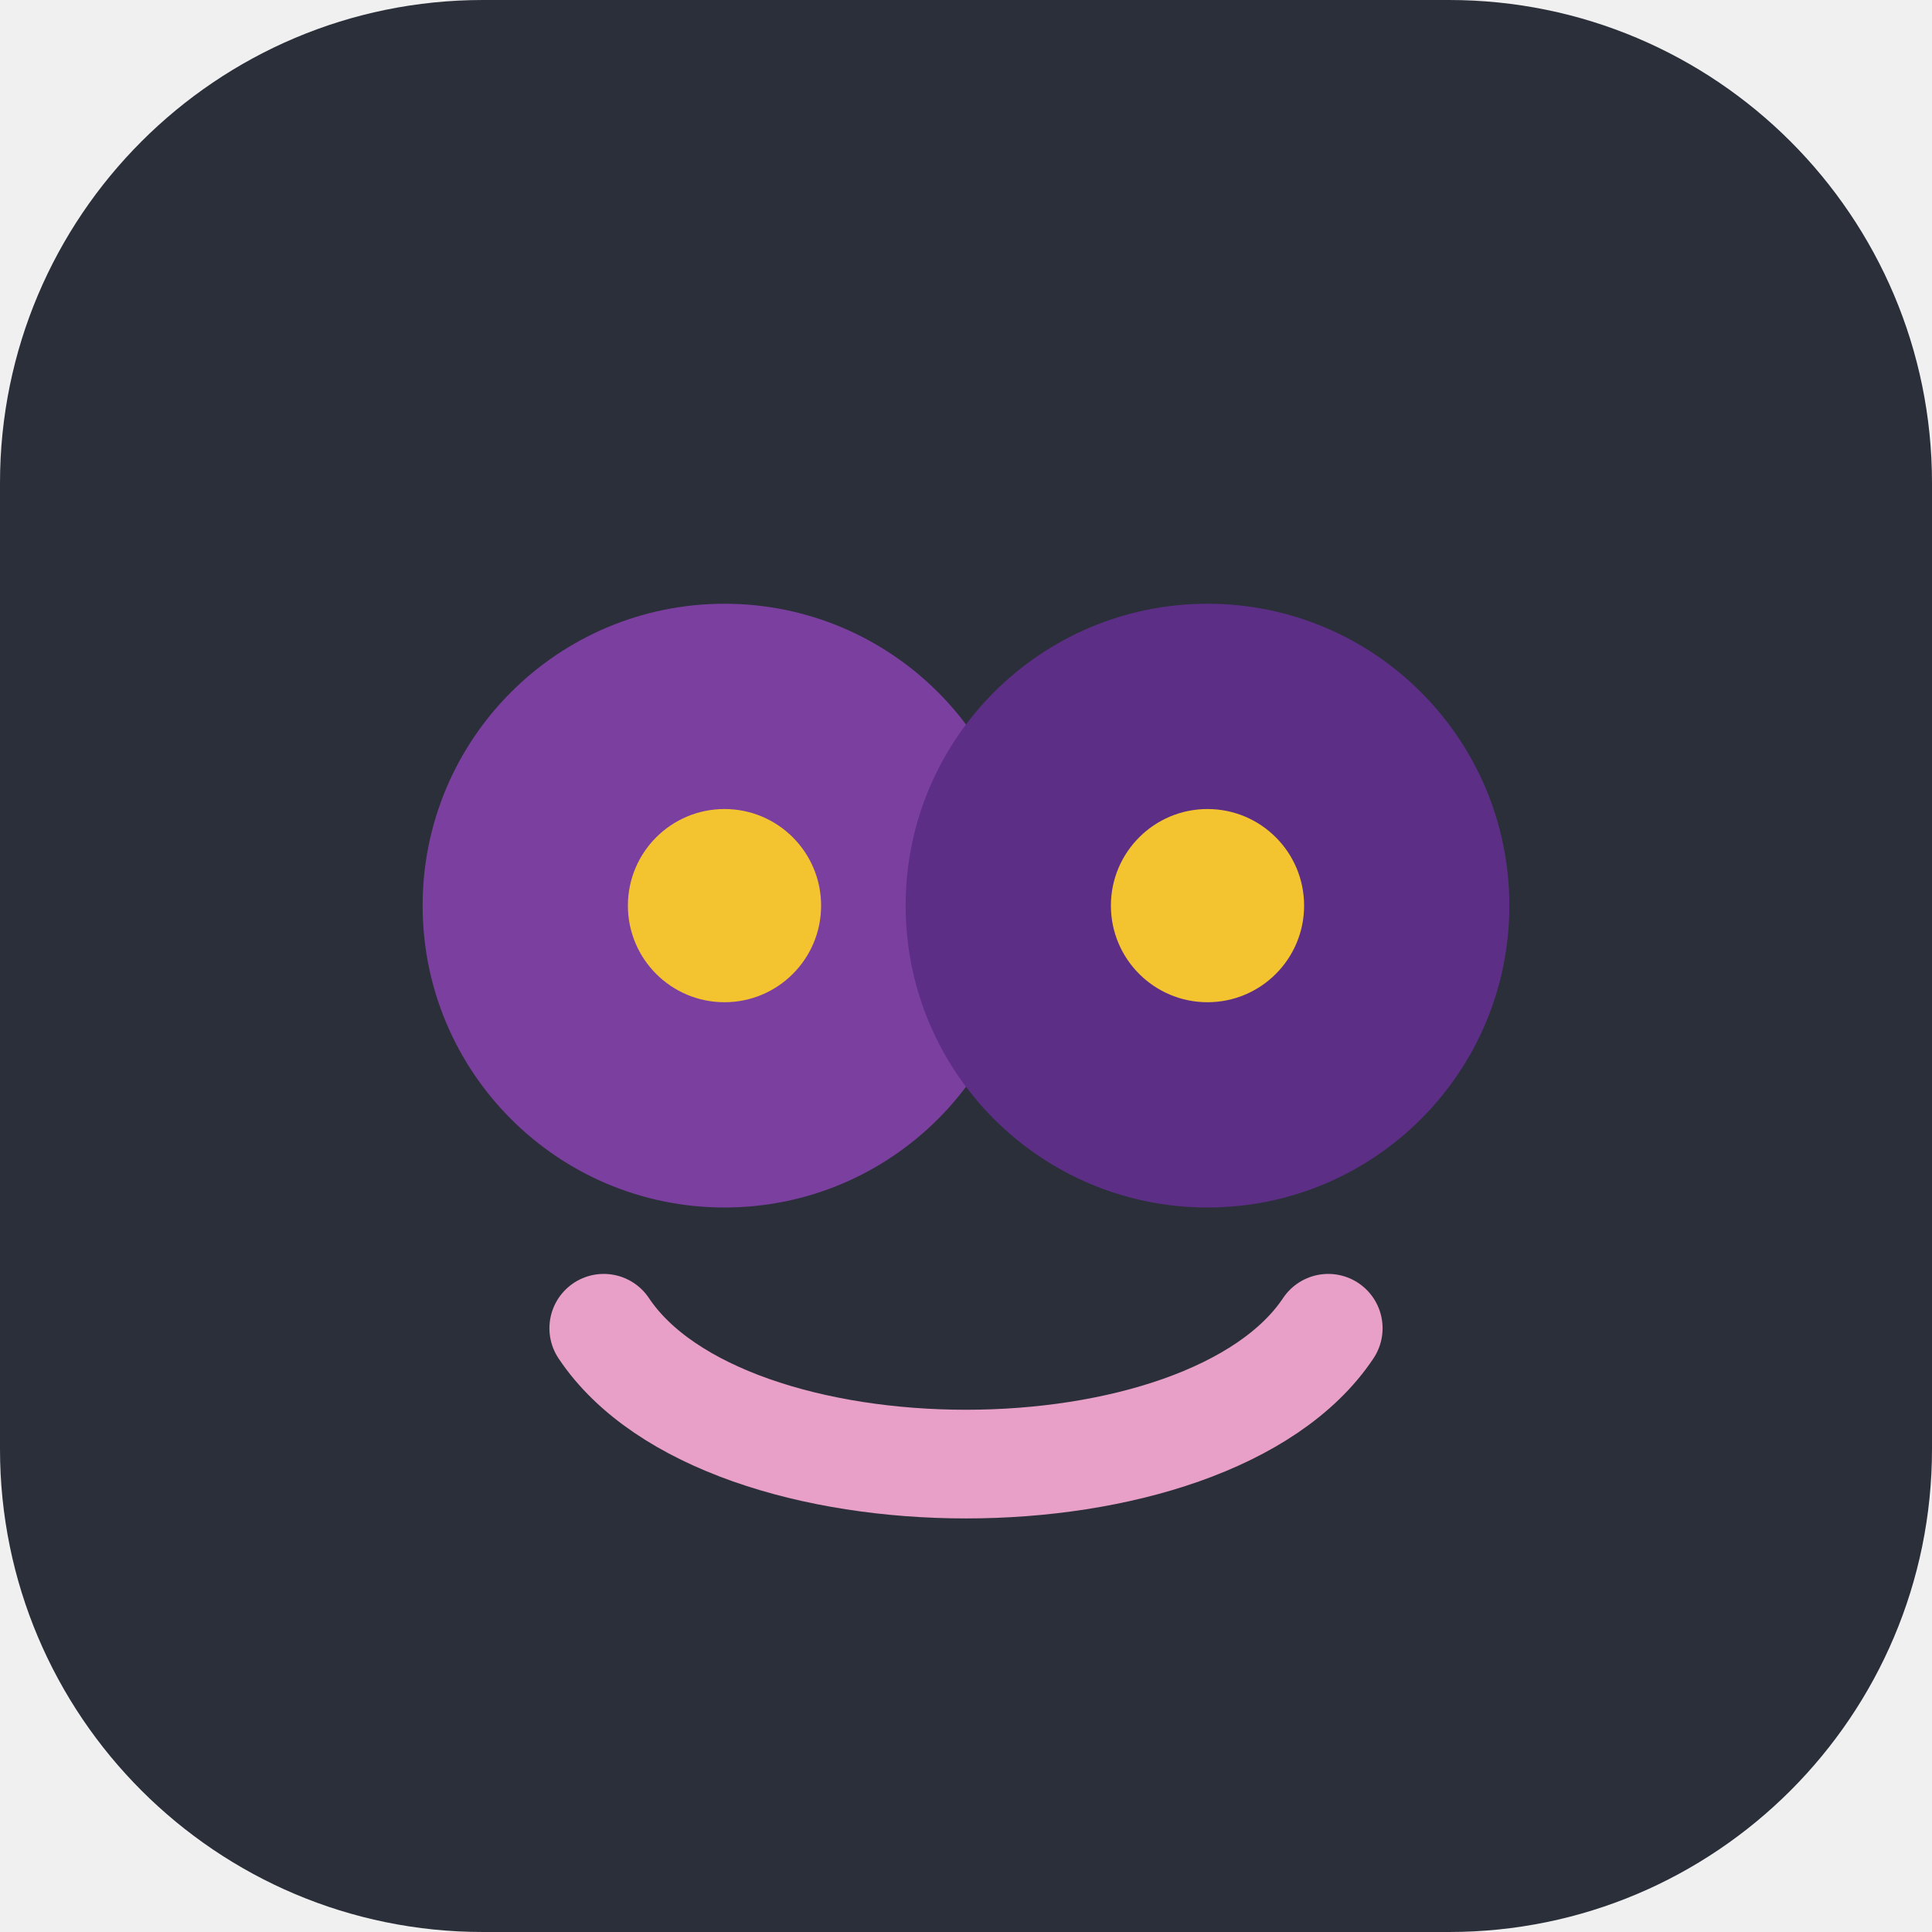
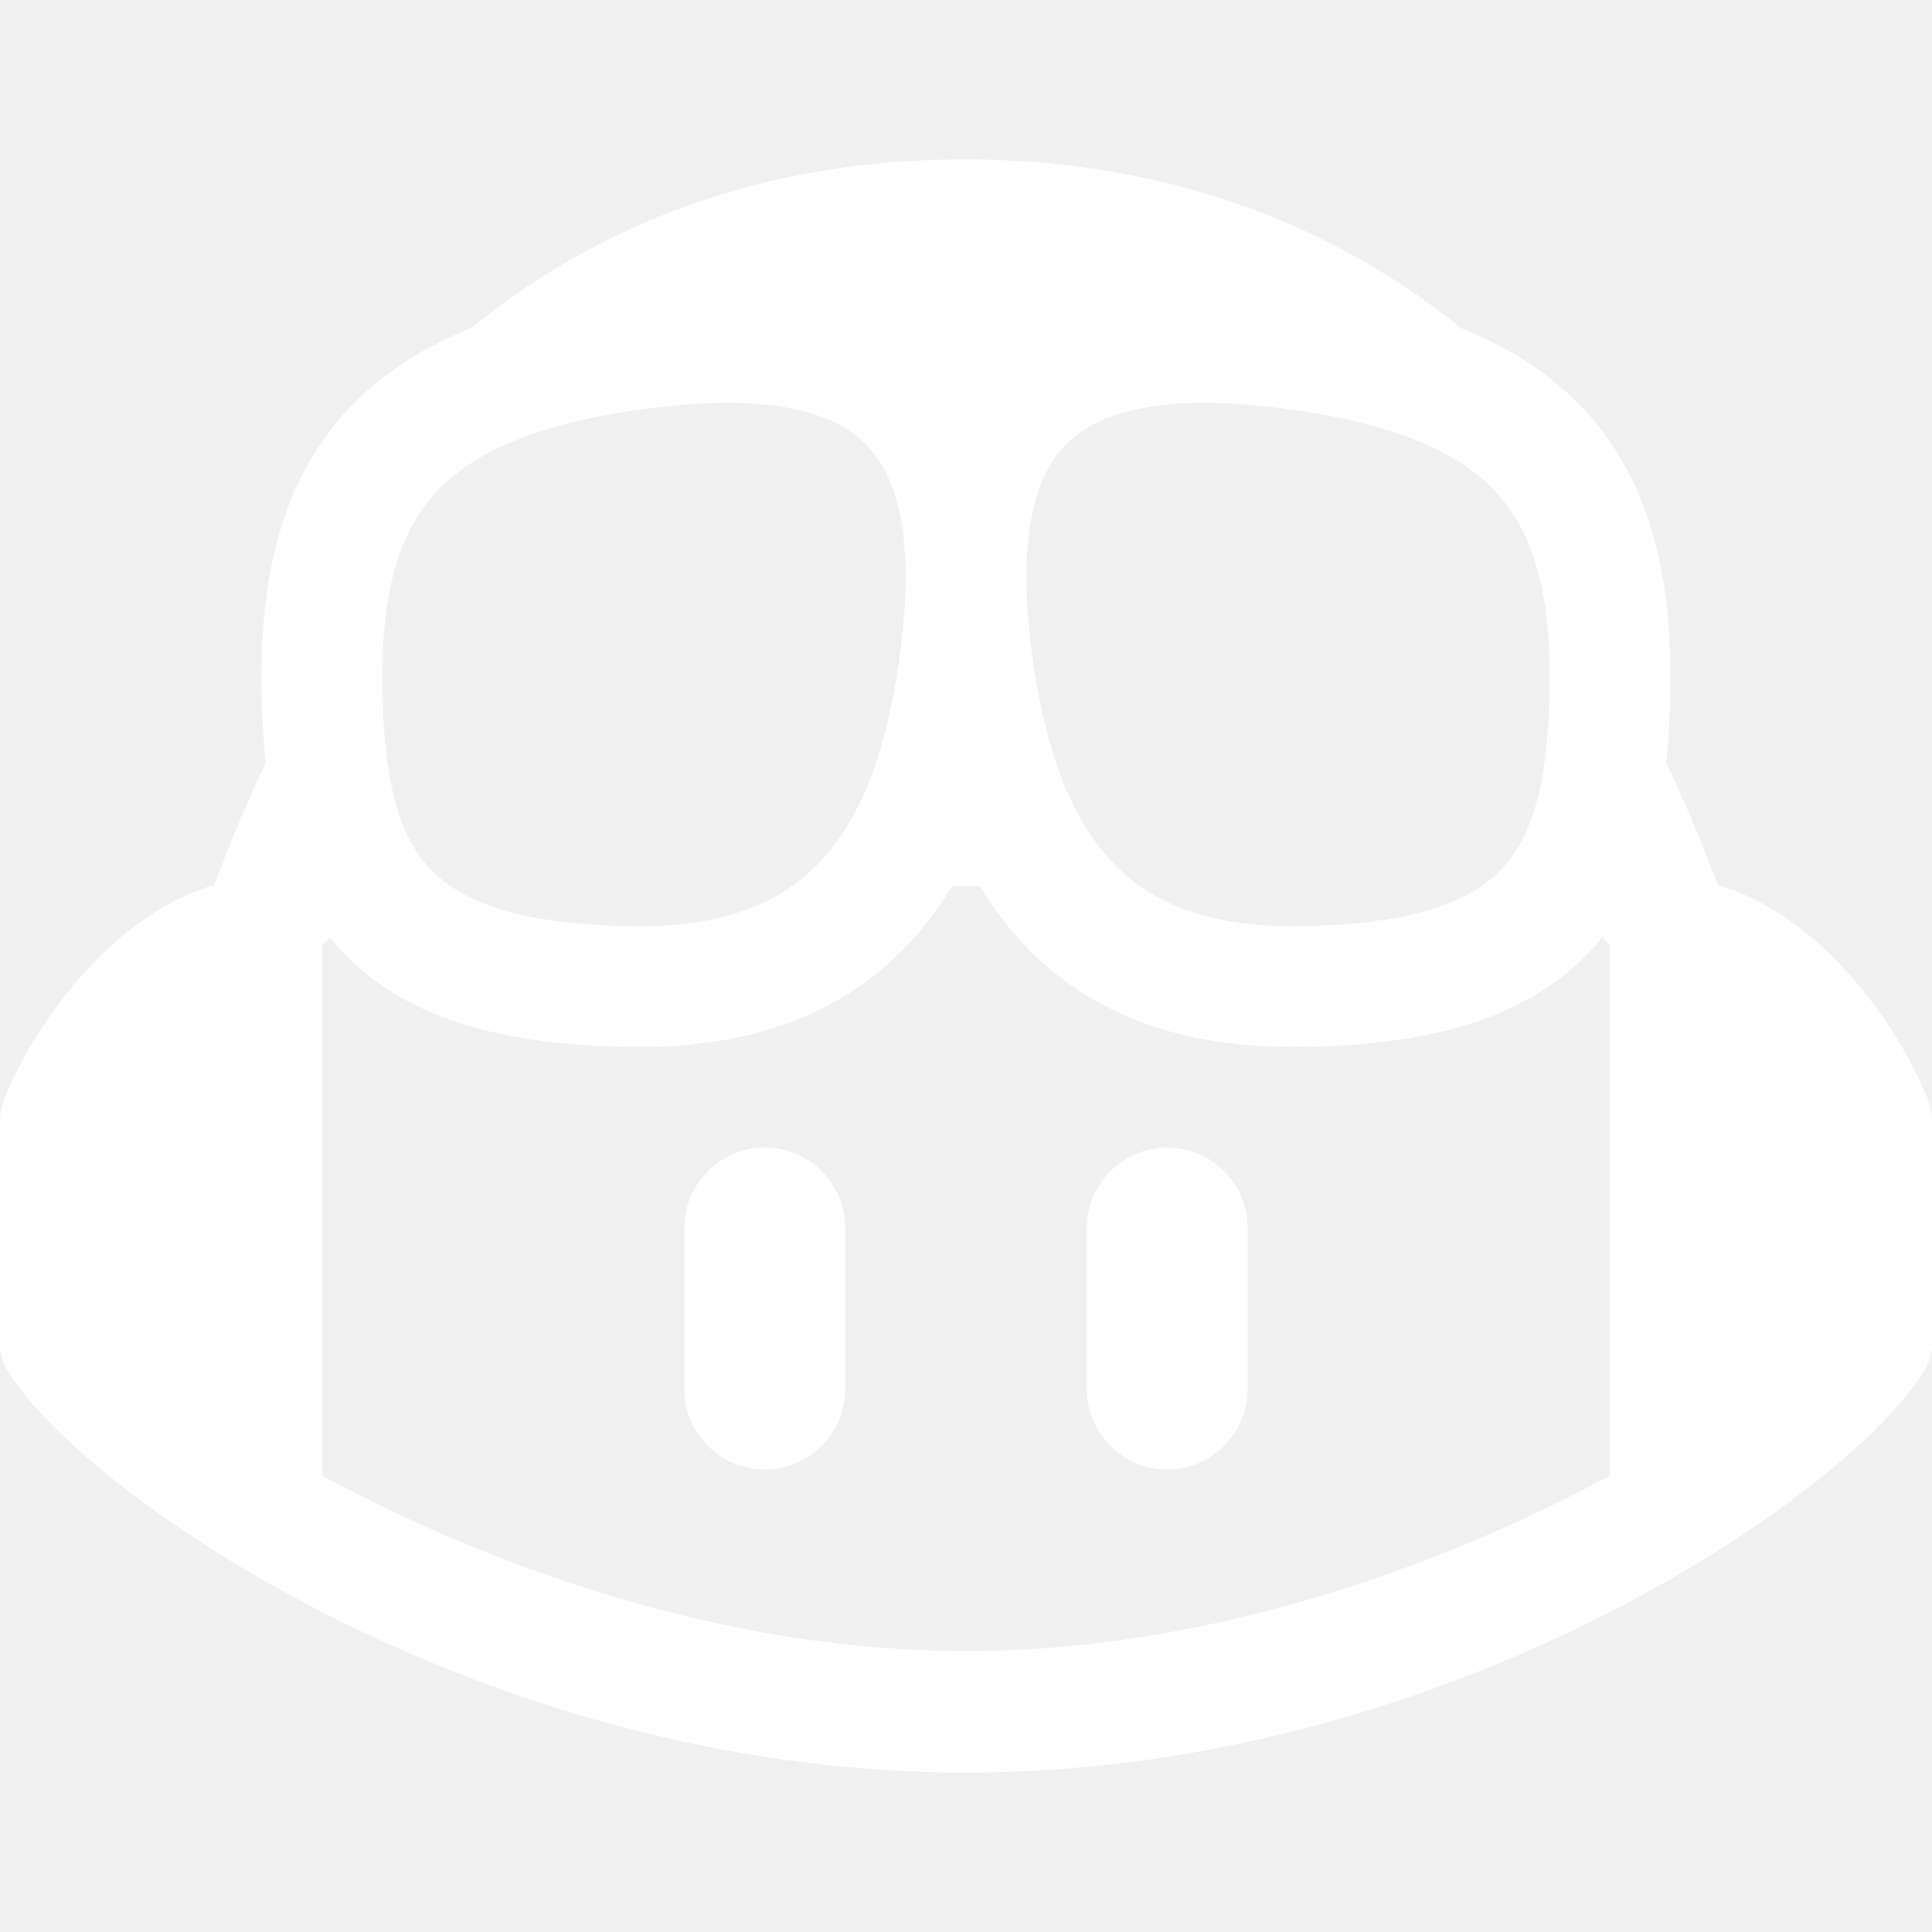
- <svg xmlns="http://www.w3.org/2000/svg" viewBox="0 0 32 32" fill="none">
-   <rect width="32" height="32" rx="8" fill="#2B2F3A" />
-   <circle cx="12" cy="15" r="5" fill="#7B3FA0" />
-   <circle cx="20" cy="15" r="5" fill="#5C2E86" />
-   <circle cx="12" cy="15" r="1.6" fill="#F4C430" />
-   <circle cx="20" cy="15" r="1.6" fill="#F4C430" />
-   <path d="M10 22c2 3 10 3 12 0" stroke="#E8A0C8" stroke-width="1.8" stroke-linecap="round" />
+ <svg xmlns="http://www.w3.org/2000/svg" fill="#ffffff" role="img" viewBox="0 0 24 24">
+   <path d="M23.922 16.997C23.061 18.492 18.063 22.02 12 22.02 5.937 22.02.939 18.492.078 16.997A.641.641 0 0 1 0 16.741v-2.869a.883.883 0 0 1 .053-.22c.372-.935 1.347-2.292 2.605-2.656.167-.429.414-1.055.644-1.517a10.098 10.098 0 0 1-.052-1.086c0-1.331.282-2.499 1.132-3.368.397-.406.89-.717 1.474-.952C7.255 2.937 9.248 1.98 11.978 1.98c2.731 0 4.767.957 6.166 2.093.584.235 1.077.546 1.474.952.85.869 1.132 2.037 1.132 3.368 0 .368-.014.733-.052 1.086.23.462.477 1.088.644 1.517 1.258.364 2.233 1.721 2.605 2.656a.841.841 0 0 1 .053.22v2.869a.641.641 0 0 1-.078.256Zm-11.75-5.992h-.344a4.359 4.359 0 0 1-.355.508c-.77.947-1.918 1.492-3.508 1.492-1.725 0-2.989-.359-3.782-1.259a2.137 2.137 0 0 1-.085-.104L4 11.746v6.585c1.435.779 4.514 2.179 8 2.179 3.486 0 6.565-1.4 8-2.179v-6.585l-.098-.104s-.033.045-.085.104c-.793.9-2.057 1.259-3.782 1.259-1.59 0-2.738-.545-3.508-1.492a4.359 4.359 0 0 1-.355-.508Zm2.328 3.25c.549 0 1 .451 1 1v2c0 .549-.451 1-1 1-.549 0-1-.451-1-1v-2c0-.549.451-1 1-1Zm-5 0c.549 0 1 .451 1 1v2c0 .549-.451 1-1 1-.549 0-1-.451-1-1v-2c0-.549.451-1 1-1Zm3.313-6.185c.136 1.057.403 1.913.878 2.497.442.544 1.134.938 2.344.938 1.573 0 2.292-.337 2.657-.751.384-.435.558-1.15.558-2.361 0-1.14-.243-1.847-.705-2.319-.477-.488-1.319-.862-2.824-1.025-1.487-.161-2.192.138-2.533.529-.269.307-.437.808-.438 1.578v.021c0 .265.021.562.063.893Zm-1.626 0c.042-.331.063-.628.063-.894v-.02c-.001-.77-.169-1.271-.438-1.578-.341-.391-1.046-.69-2.533-.529-1.505.163-2.347.537-2.824 1.025-.462.472-.705 1.179-.705 2.319 0 1.211.175 1.926.558 2.361.365.414 1.084.751 2.657.751 1.21 0 1.902-.394 2.344-.938.475-.584.742-1.44.878-2.497Z" />
</svg>
